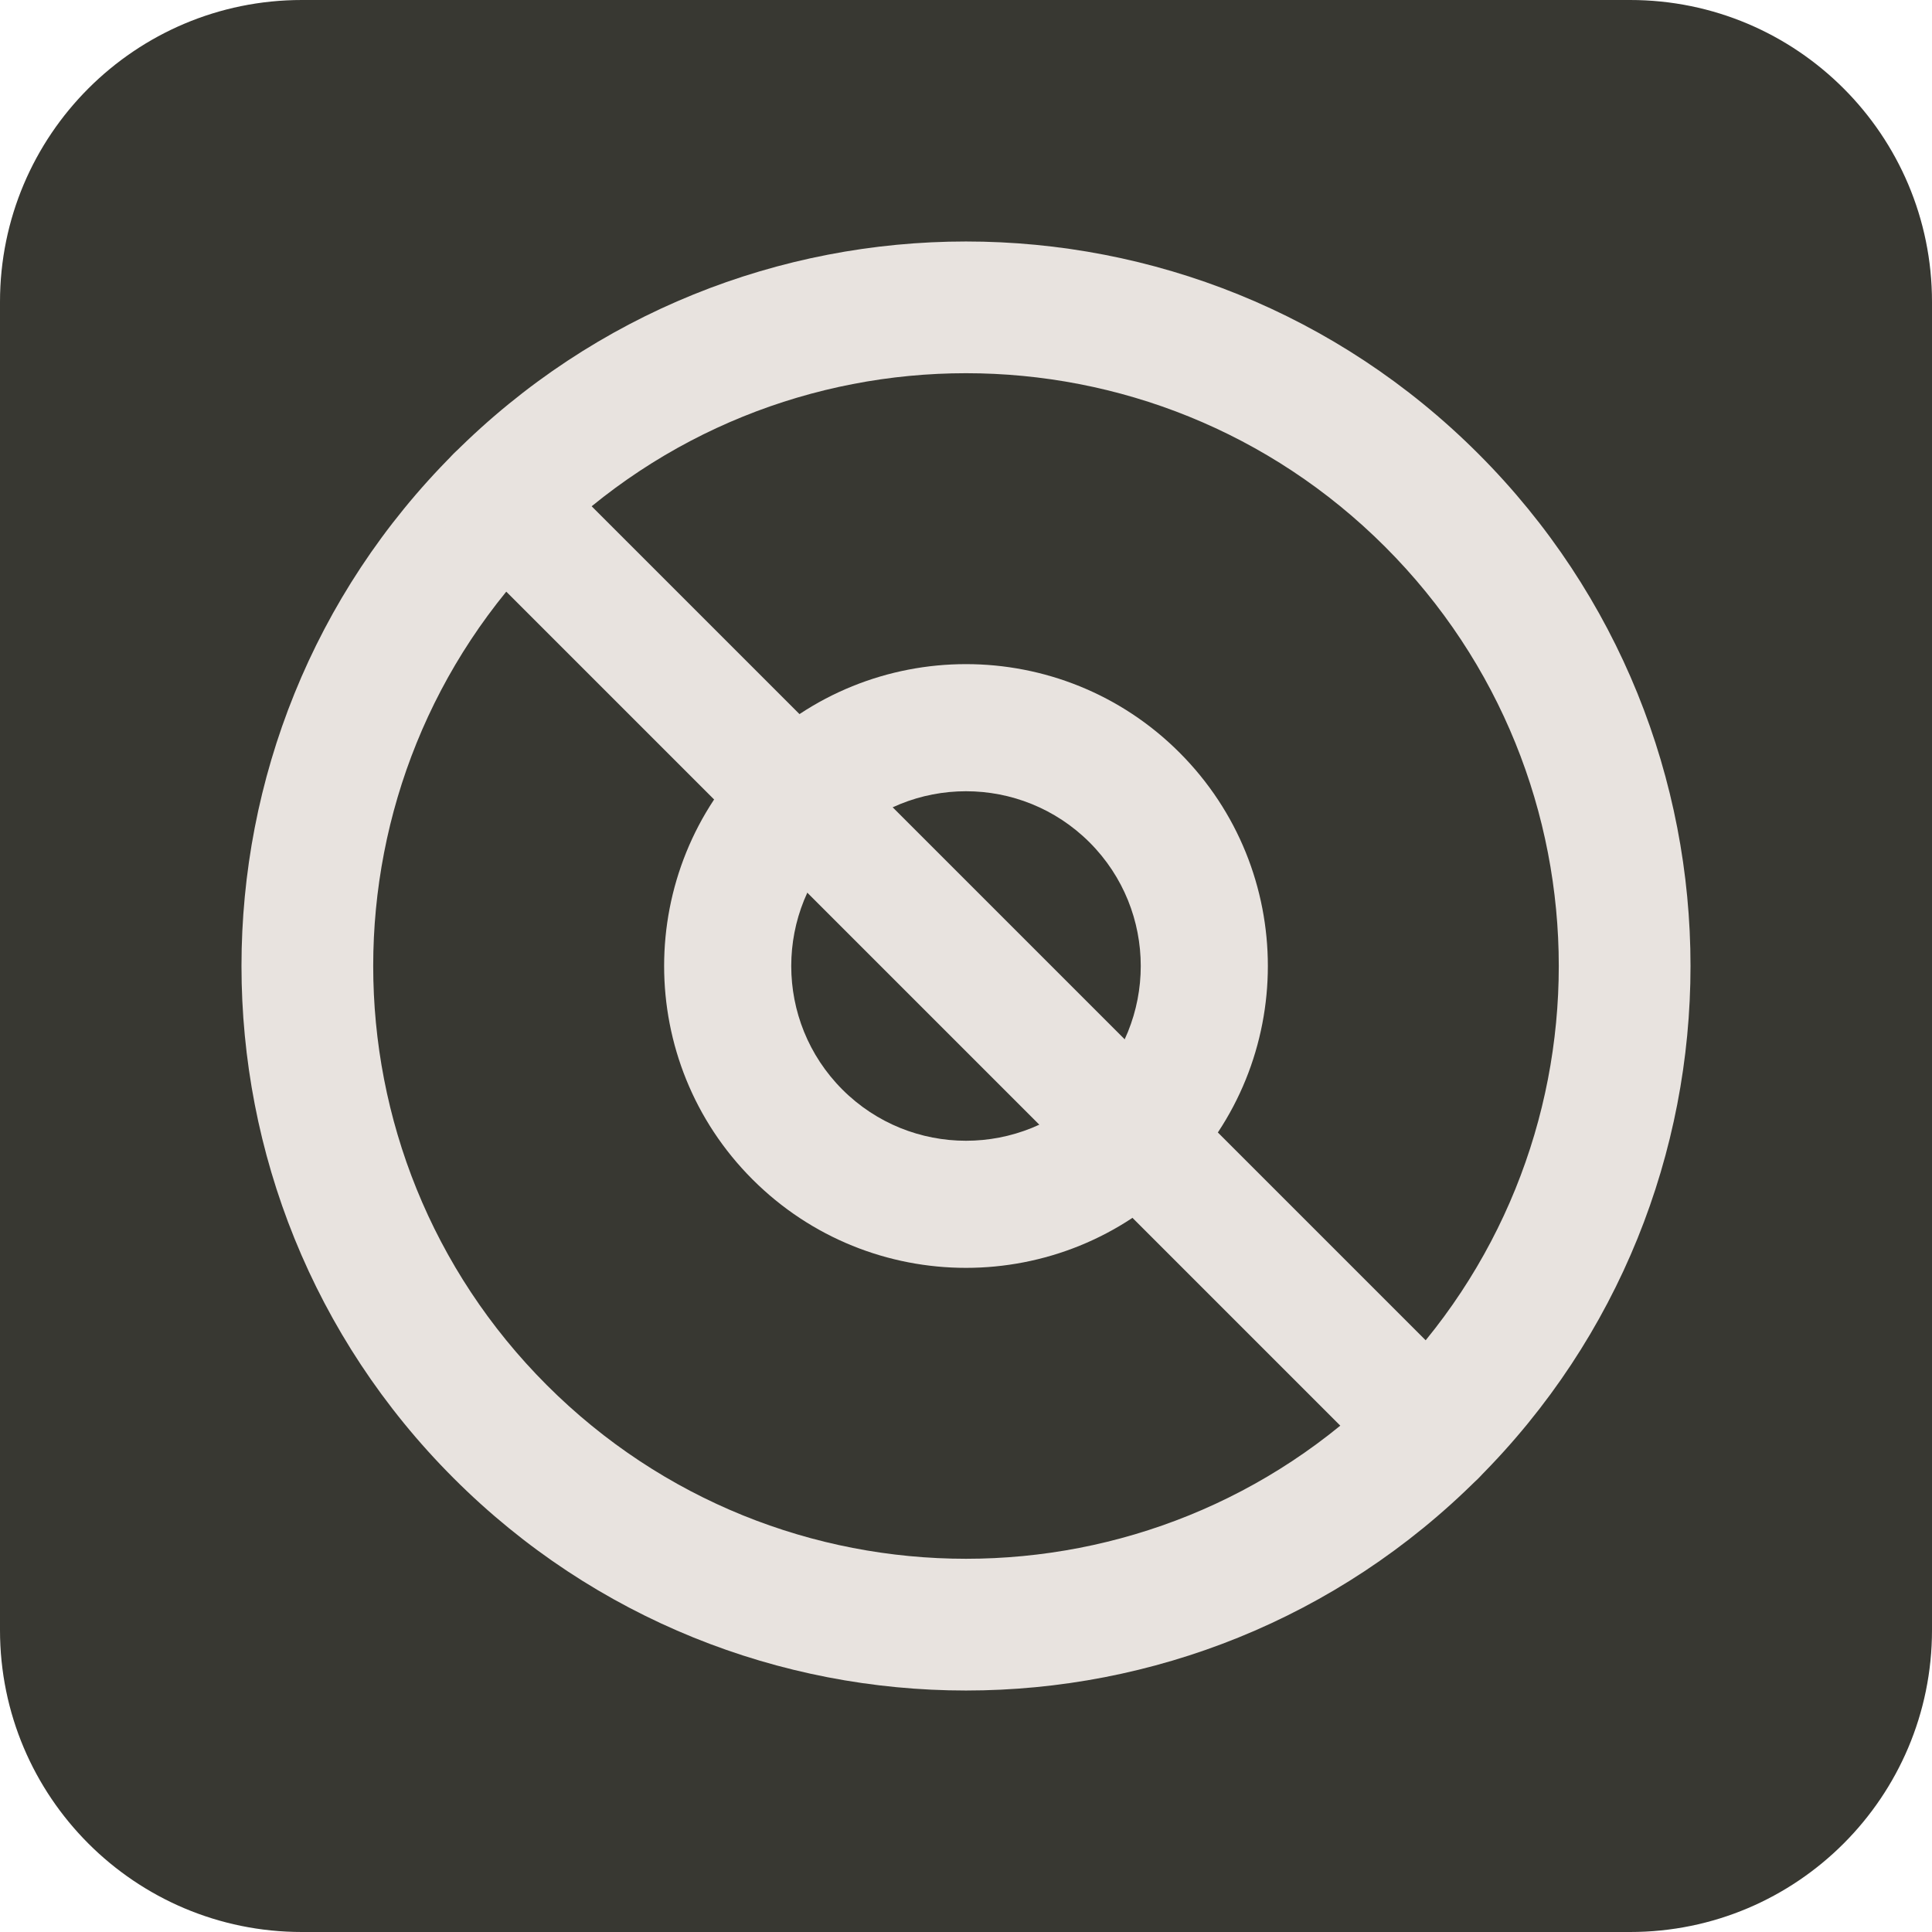
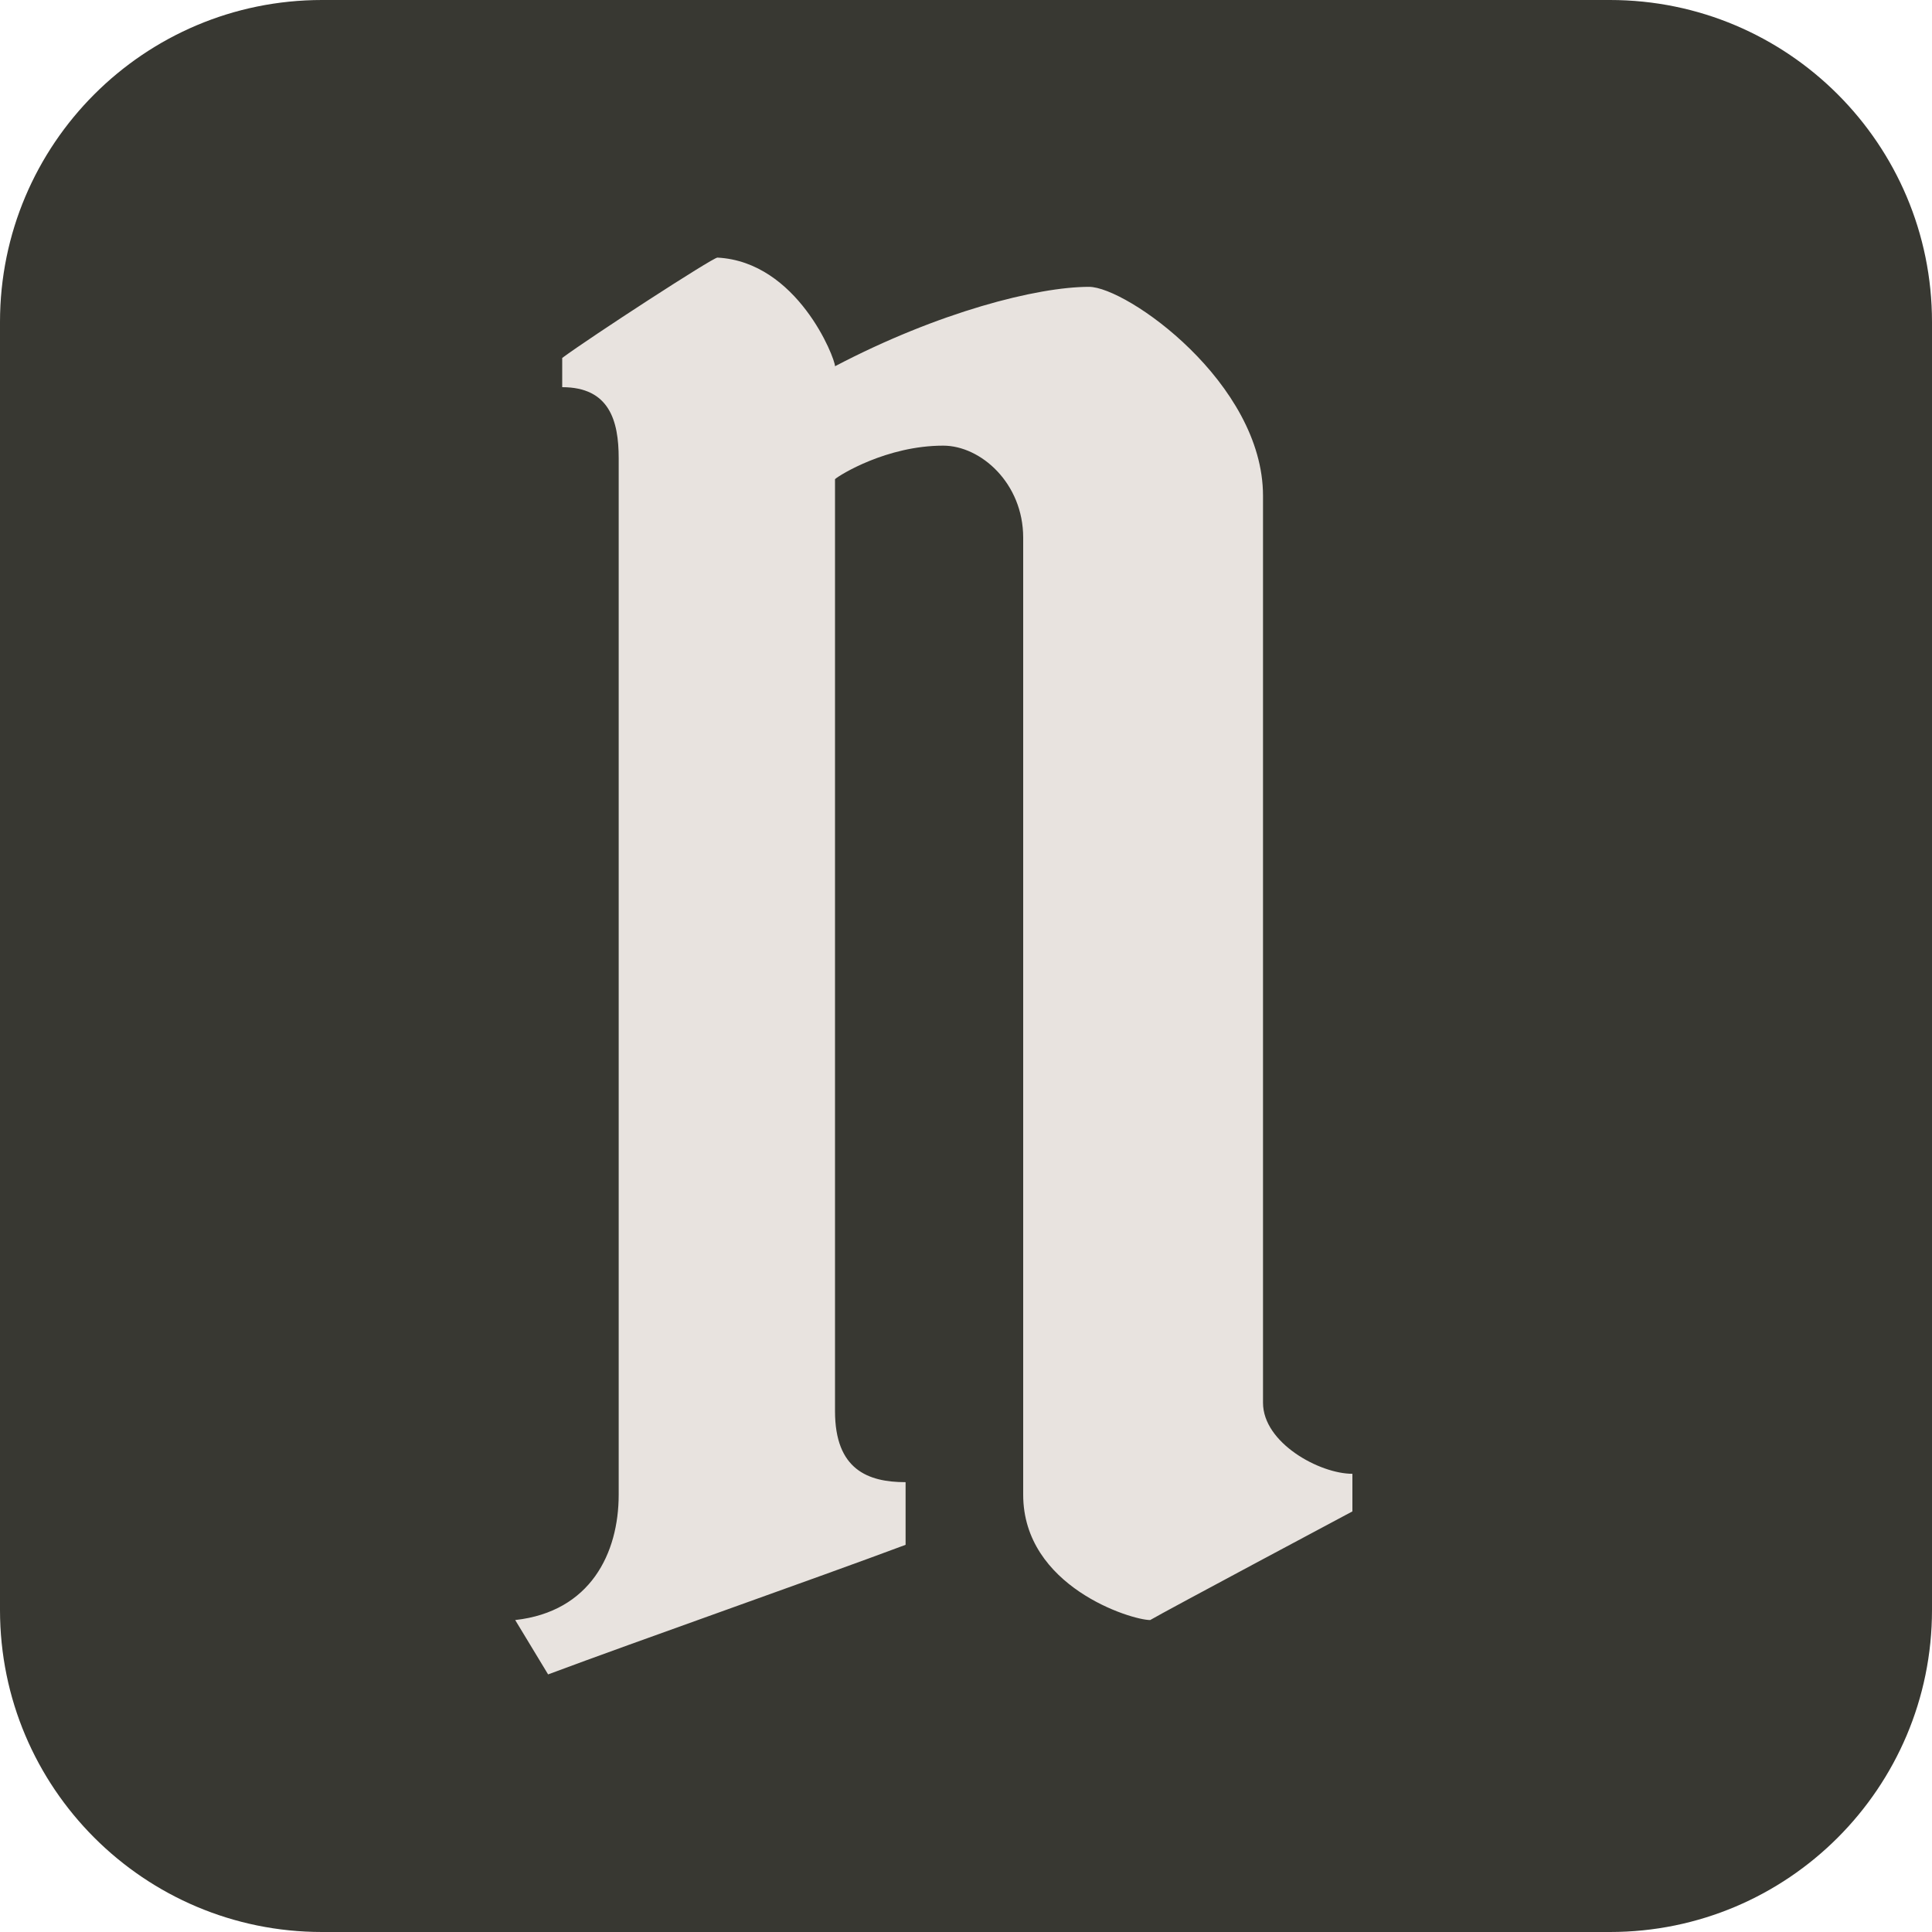
- <svg xmlns="http://www.w3.org/2000/svg" width="32" height="32" viewBox="0 0 32 32" fill="none">
-   <rect width="32" height="32" rx="5" fill="#383832" />
-   <path fill-rule="evenodd" clip-rule="evenodd" d="M9.057 9.057C5.223 12.892 5.223 19.108 9.057 22.942C12.892 26.777 19.108 26.777 22.942 22.942C26.777 19.108 26.777 12.892 22.942 9.057C19.108 5.223 12.892 5.223 9.057 9.057ZM7.515 24.485C2.828 19.799 2.828 12.201 7.515 7.515C12.201 2.828 19.799 2.828 24.485 7.515C29.172 12.201 29.172 19.799 24.485 24.485C19.799 29.172 12.201 29.172 7.515 24.485Z" fill="#E8E3DF" />
-   <path fill-rule="evenodd" clip-rule="evenodd" d="M13.953 13.953C12.823 15.084 12.823 16.916 13.953 18.047C15.084 19.177 16.916 19.177 18.047 18.047C19.177 16.916 19.177 15.084 18.047 13.953C16.916 12.823 15.084 12.823 13.953 13.953ZM12.464 19.535C10.512 17.583 10.512 14.417 12.464 12.464C14.417 10.512 17.583 10.512 19.535 12.464C21.488 14.417 21.488 17.583 19.535 19.535C17.583 21.488 14.417 21.488 12.464 19.535Z" fill="#E8E3DF" />
-   <path fill-rule="evenodd" clip-rule="evenodd" d="M24.485 24.485C24.095 24.876 23.433 24.847 23.007 24.421L7.579 8.993C7.153 8.567 7.124 7.905 7.515 7.515C7.905 7.124 8.567 7.153 8.993 7.579L24.421 23.007C24.847 23.433 24.876 24.095 24.485 24.485Z" fill="#E8E3DF" />
+ <svg xmlns="http://www.w3.org/2000/svg" width="30" height="30" viewBox="0 0 30 30" fill="none">
+   <rect width="30" height="30" rx="5" fill="#383832" />
+   <path d="M19.612 7.699C19.612 5.947 17.494 4.454 16.91 4.454C16.107 4.454 14.573 4.844 12.966 5.687C12.966 5.558 12.382 4.065 11.14 4C11.067 4 9.169 5.233 8.73 5.558V6.012C9.461 6.012 9.607 6.531 9.607 7.115V23.209C9.607 24.118 9.169 25.026 8 25.156L8.511 26C9.899 25.481 12.674 24.507 14.062 23.988V23.015C13.477 23.015 12.966 22.82 12.966 21.912V7.44C13.039 7.375 13.77 6.92 14.646 6.92C15.23 6.92 15.888 7.504 15.888 8.348V23.209C15.888 24.637 17.567 25.156 17.86 25.156C18.079 25.026 21 23.469 21 23.469L21 22.885C20.489 22.885 19.612 22.405 19.612 21.782V7.699Z" fill="#E8E3DF" />
</svg>
